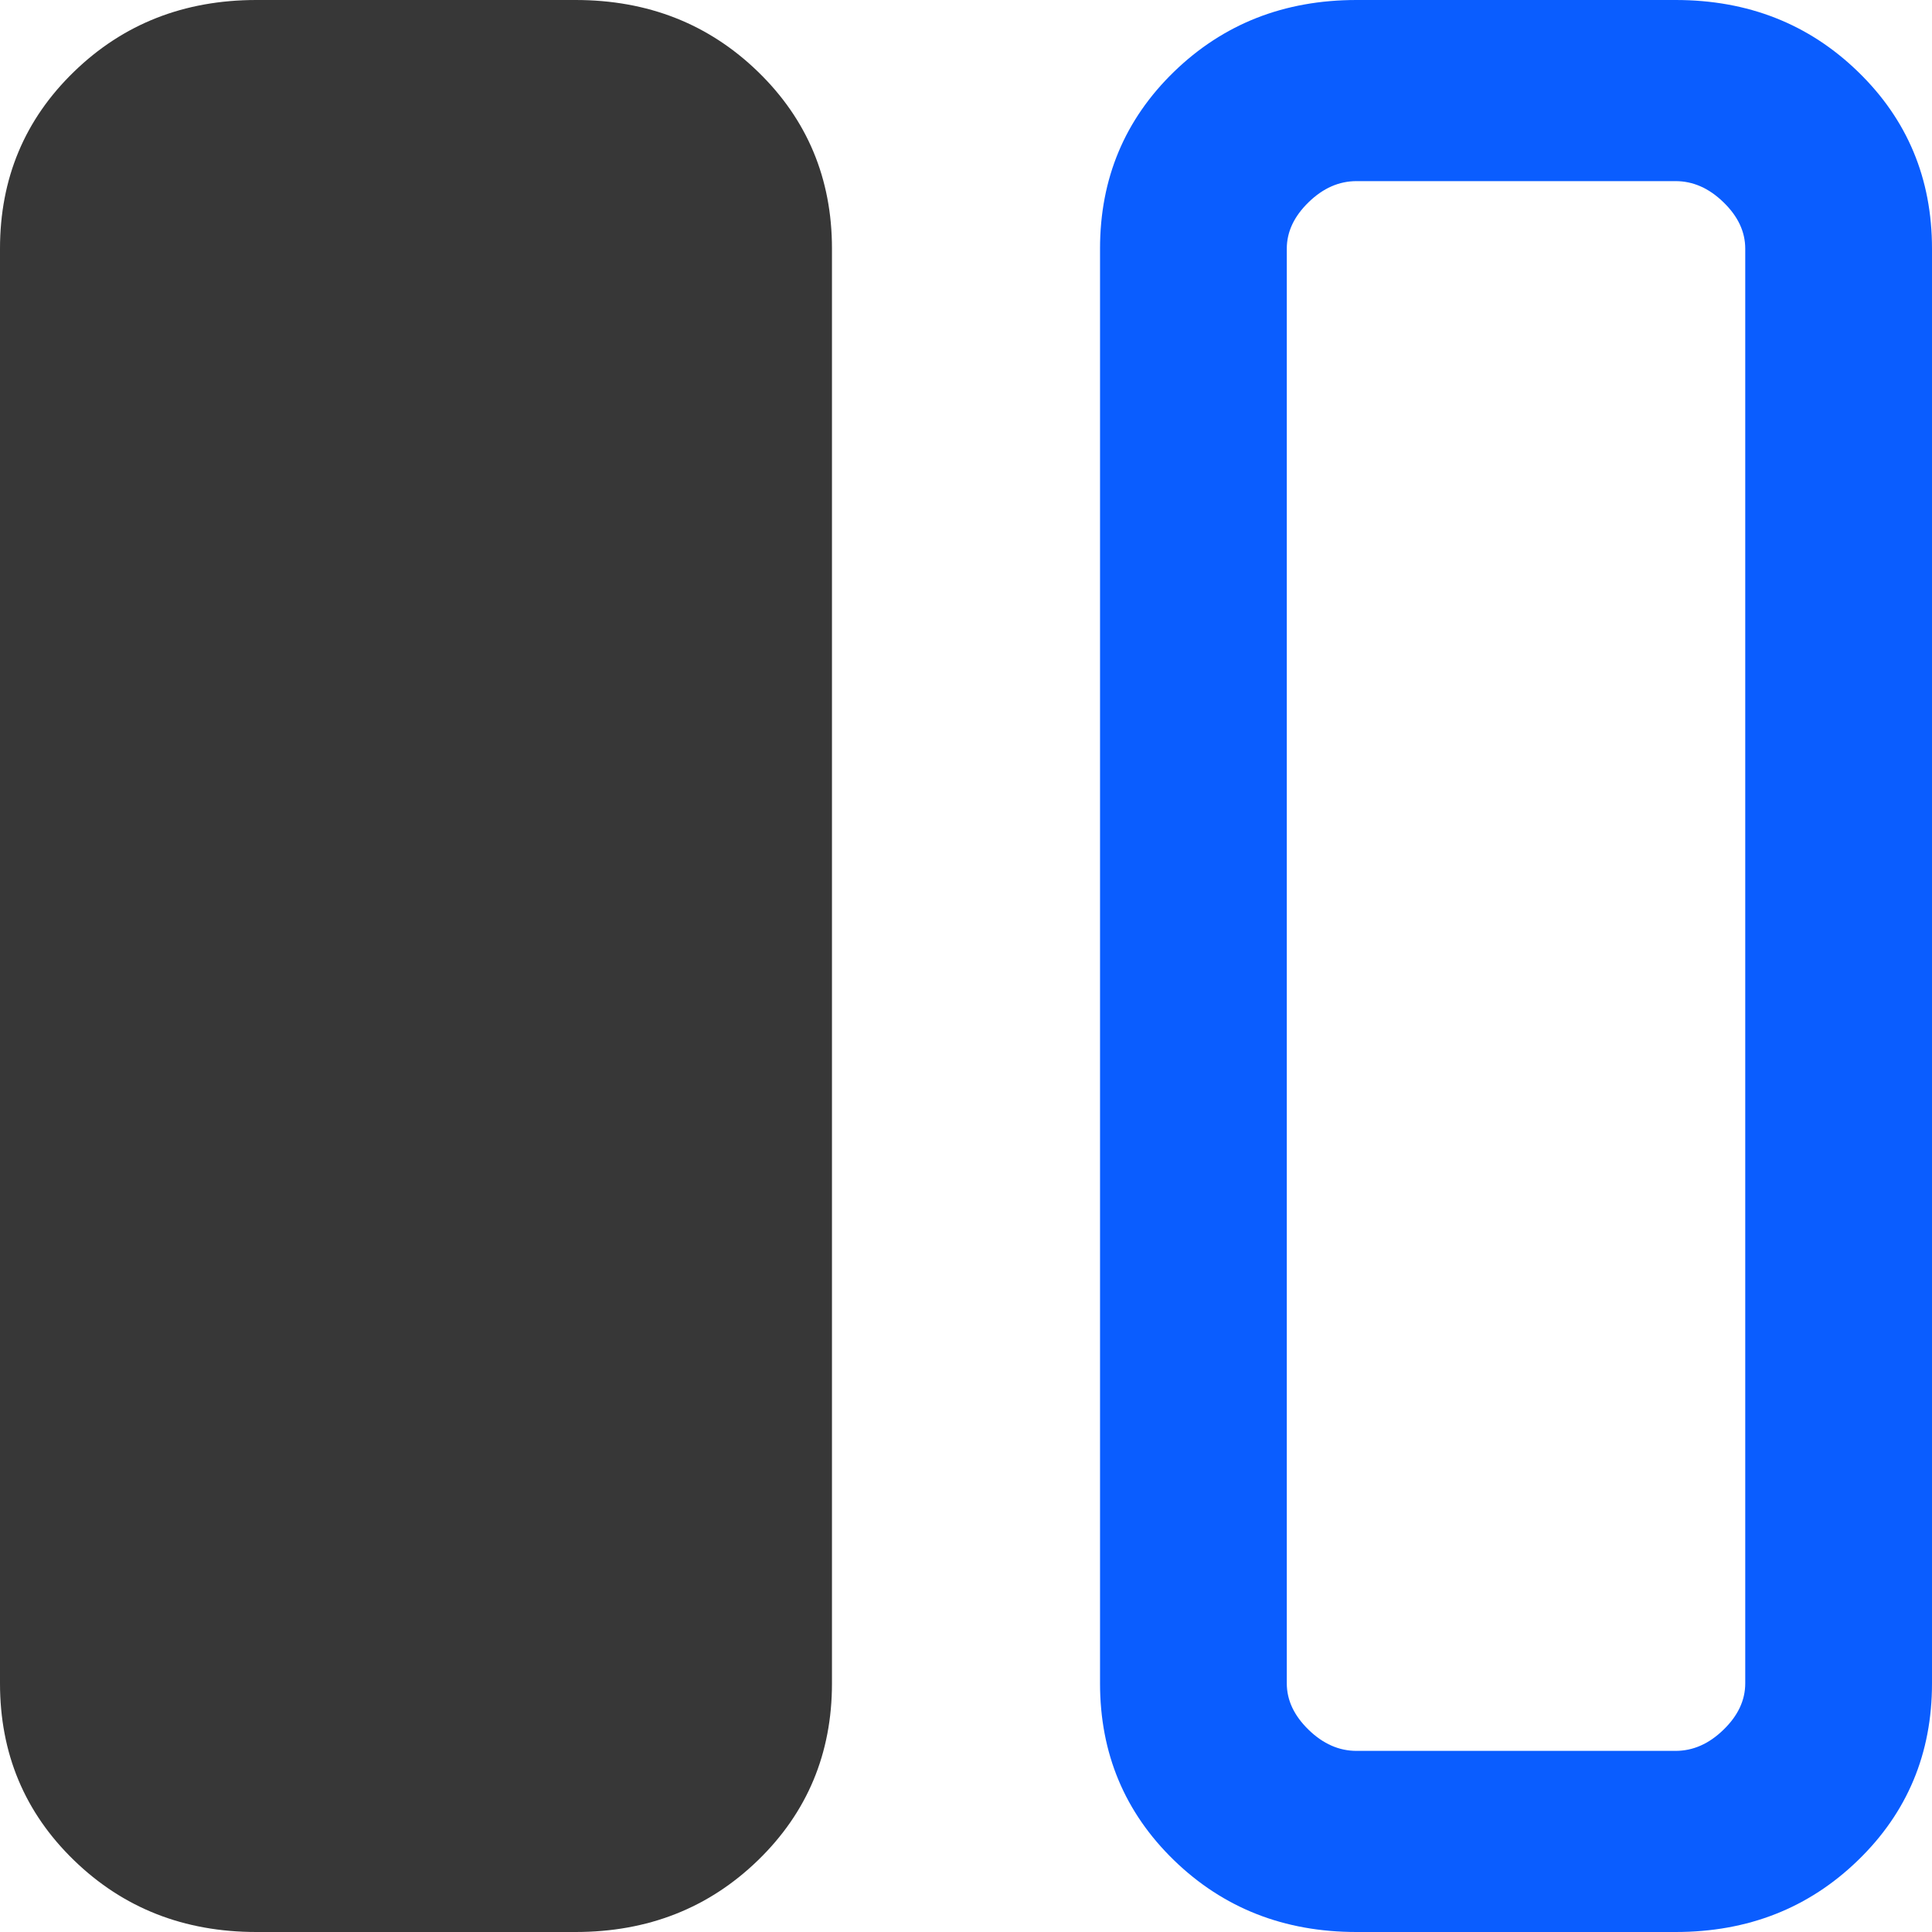
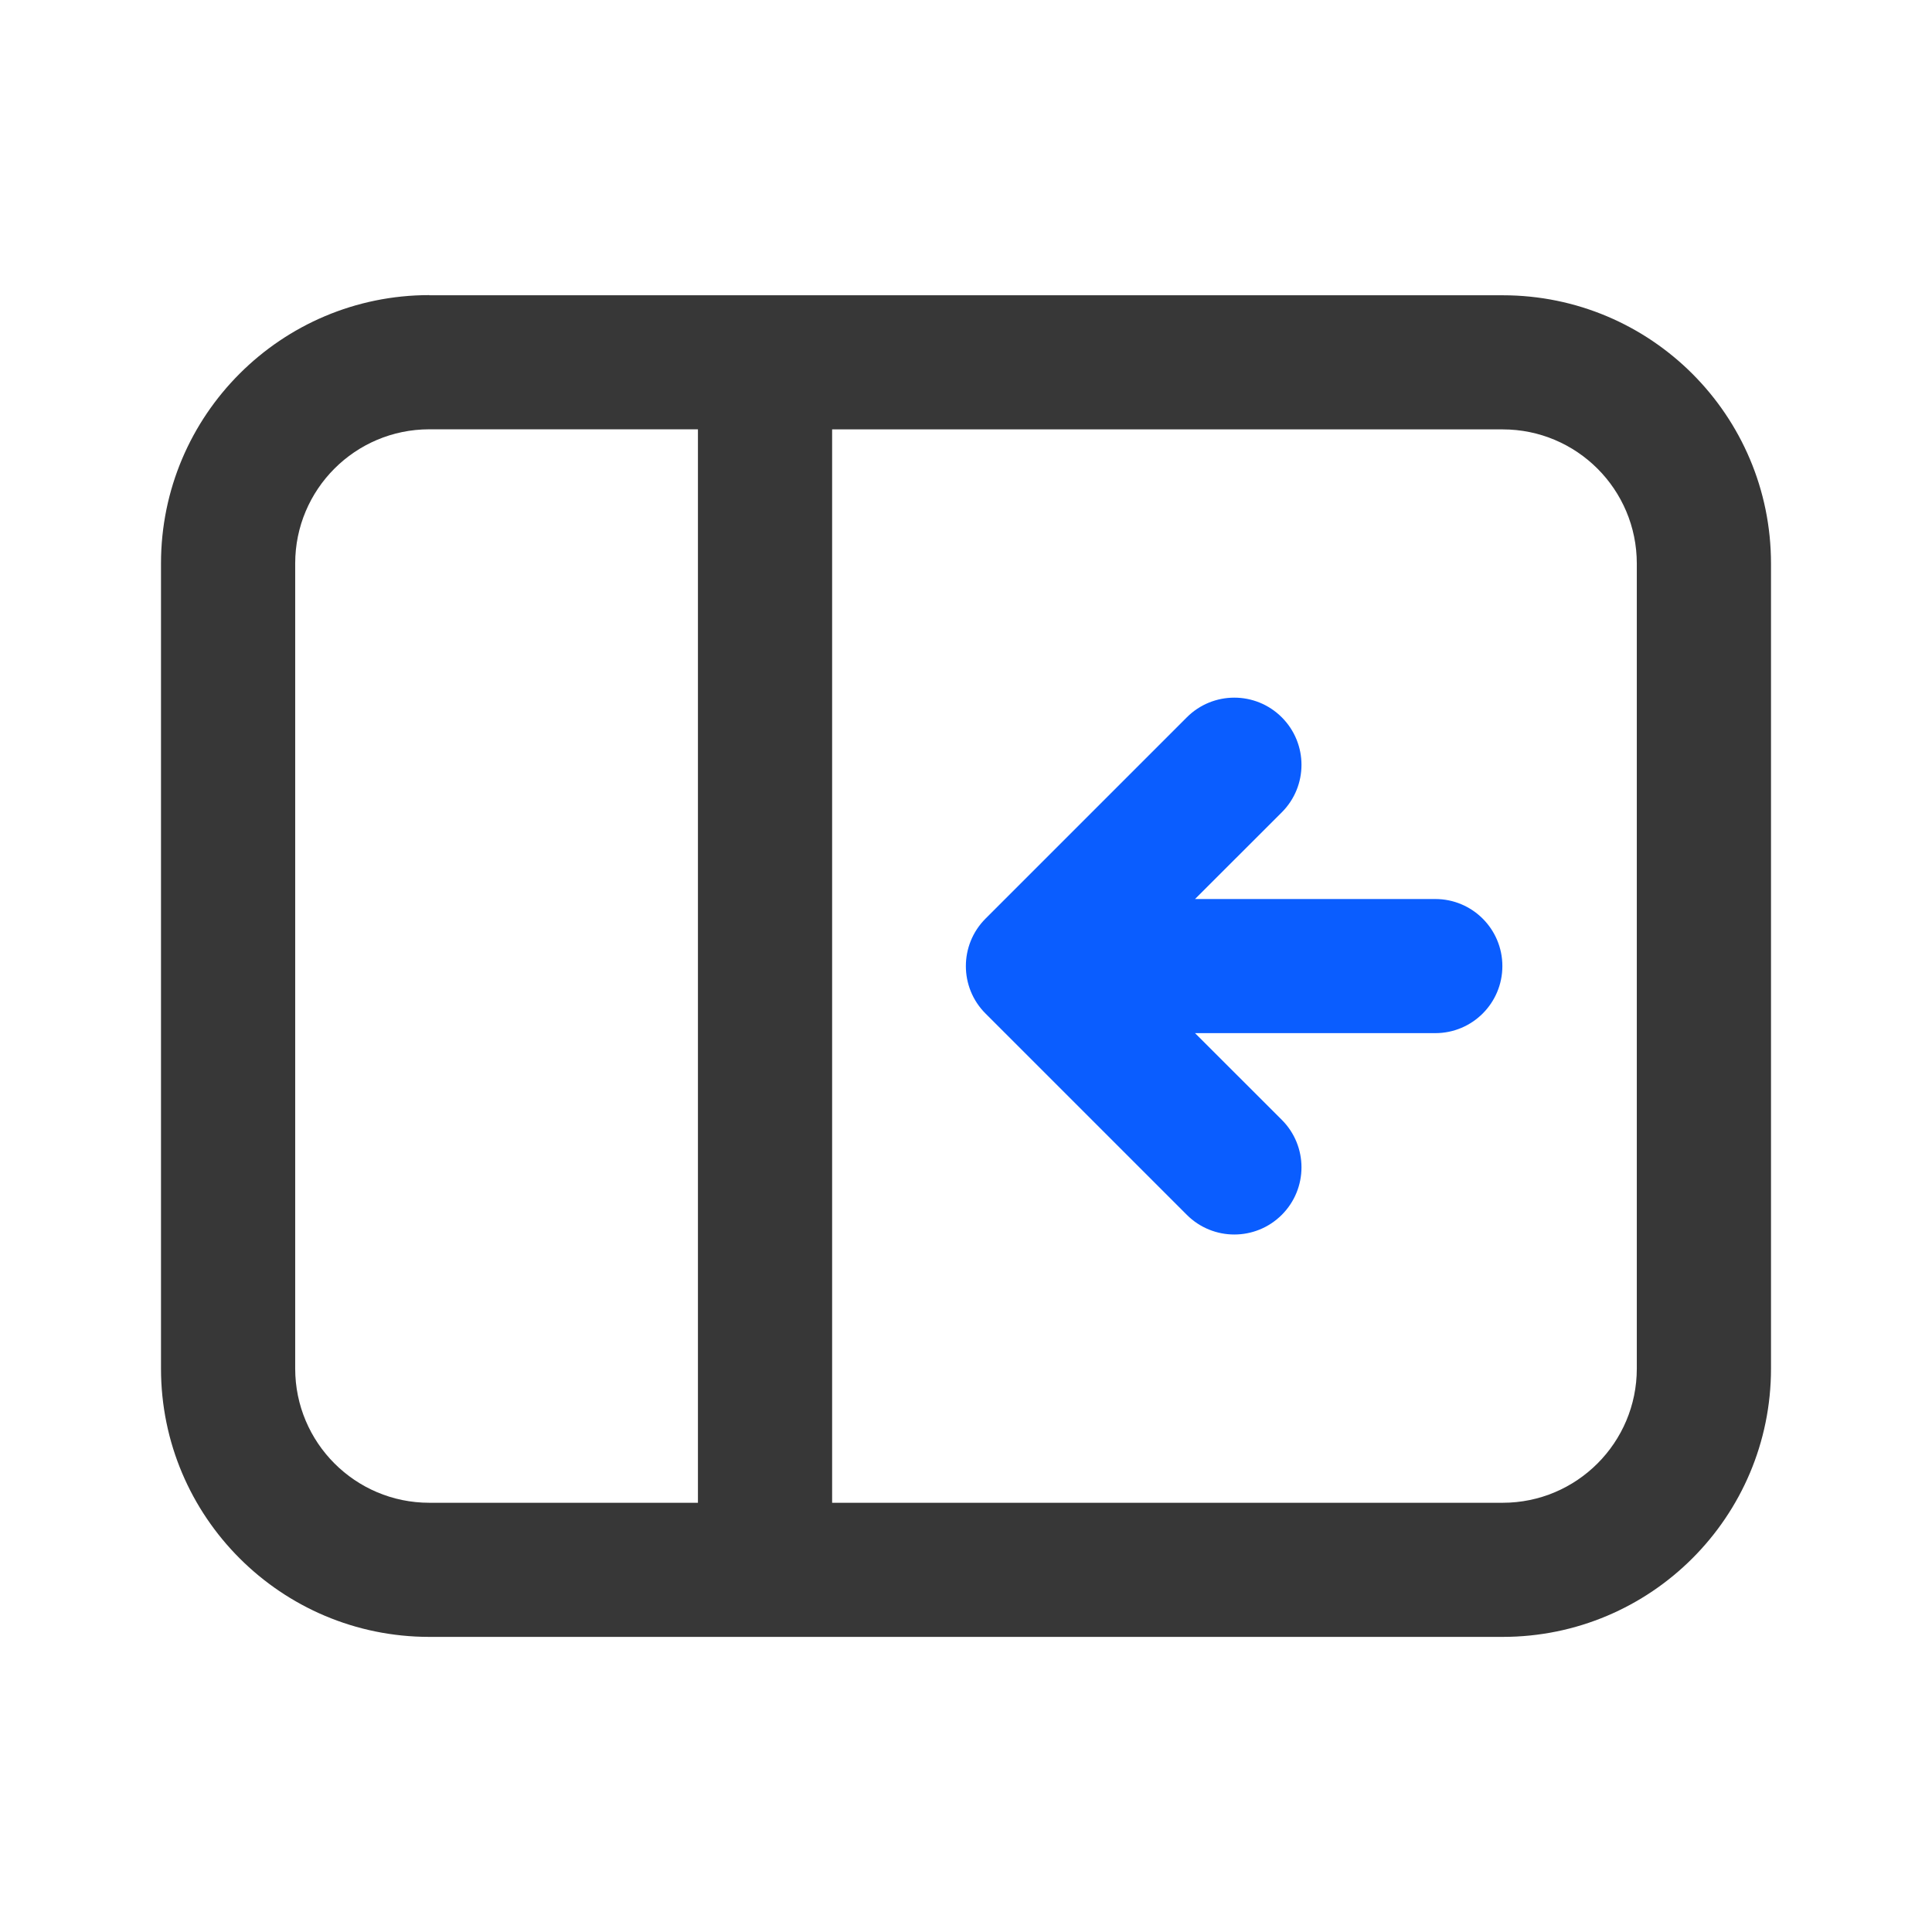
- <svg xmlns="http://www.w3.org/2000/svg" preserveAspectRatio="none" width="100%" height="100%" overflow="visible" style="display: block;" viewBox="0 0 24 24" fill="none">
-   <g id="Vector">
-     <path d="M16.851 24C15.952 24 15.197 23.703 14.584 23.109C13.972 22.515 13.665 21.782 13.665 20.911V3.089C13.665 2.218 13.972 1.485 14.584 0.891C15.197 0.297 15.952 0 16.851 0H20.815C21.713 0 22.469 0.297 23.081 0.891C23.694 1.485 24 2.218 24 3.089V20.911C24 21.782 23.694 22.515 23.081 23.109C22.469 23.703 21.713 24 20.815 24H16.851ZM21.68 3.089C21.68 2.879 21.59 2.687 21.409 2.512C21.229 2.337 21.031 2.25 20.815 2.25H16.851C16.634 2.25 16.436 2.337 16.256 2.512C16.076 2.687 15.985 2.879 15.985 3.089V20.911C15.985 21.121 16.076 21.313 16.256 21.488C16.436 21.663 16.634 21.75 16.851 21.75H20.815C21.031 21.75 21.229 21.663 21.409 21.488C21.59 21.313 21.68 21.121 21.68 20.911V3.089Z" fill="#0A5DFF" />
-     <path d="M0.919 23.109C1.531 23.703 2.287 24 3.185 24H7.149C8.048 24 8.803 23.703 9.416 23.109C10.028 22.515 10.335 21.782 10.335 20.911V3.089C10.335 2.218 10.028 1.485 9.416 0.891C8.803 0.297 8.048 0 7.149 0H3.185C2.287 0 1.531 0.297 0.919 0.891C0.306 1.485 0 2.218 0 3.089V20.911C0 21.782 0.306 22.515 0.919 23.109Z" fill="#373737" />
-   </g>
+ <svg xmlns="http://www.w3.org/2000/svg" width="24" height="24" viewBox="0 0 24 24" fill="none">
+   <path d="M18.667 3.668H5.333V3.666C3.493 3.666 2 5.158 2 6.999V17.001C2 18.842 3.493 20.334 5.333 20.334H18.667C20.508 20.334 22 18.842 22 17.001V7.001C22 5.16 20.508 3.668 18.667 3.668ZM8.67 18.668H5.333C4.413 18.668 3.667 17.921 3.667 17.001V6.999C3.667 6.079 4.413 5.333 5.333 5.333H8.67V18.668ZM20.333 17.001C20.333 17.921 19.587 18.668 18.667 18.668H10.337V5.334H18.667C19.587 5.334 20.333 6.08 20.333 7.001V17.001Z" fill="#373737" />
+   <path d="M17.83 11.168H14.845L15.923 10.091C16.249 9.765 16.249 9.237 15.923 8.911C15.597 8.585 15.069 8.585 14.743 8.911L12.243 11.411C12.243 11.412 12.242 11.412 12.242 11.412C11.917 11.738 11.917 12.266 12.243 12.591L14.743 15.091C15.069 15.417 15.597 15.417 15.923 15.091C16.249 14.765 16.249 14.237 15.923 13.911L14.845 12.834H17.83C18.29 12.834 18.663 12.461 18.663 12.001C18.663 11.541 18.29 11.168 17.83 11.168Z" fill="#0A5DFF" />
</svg>
